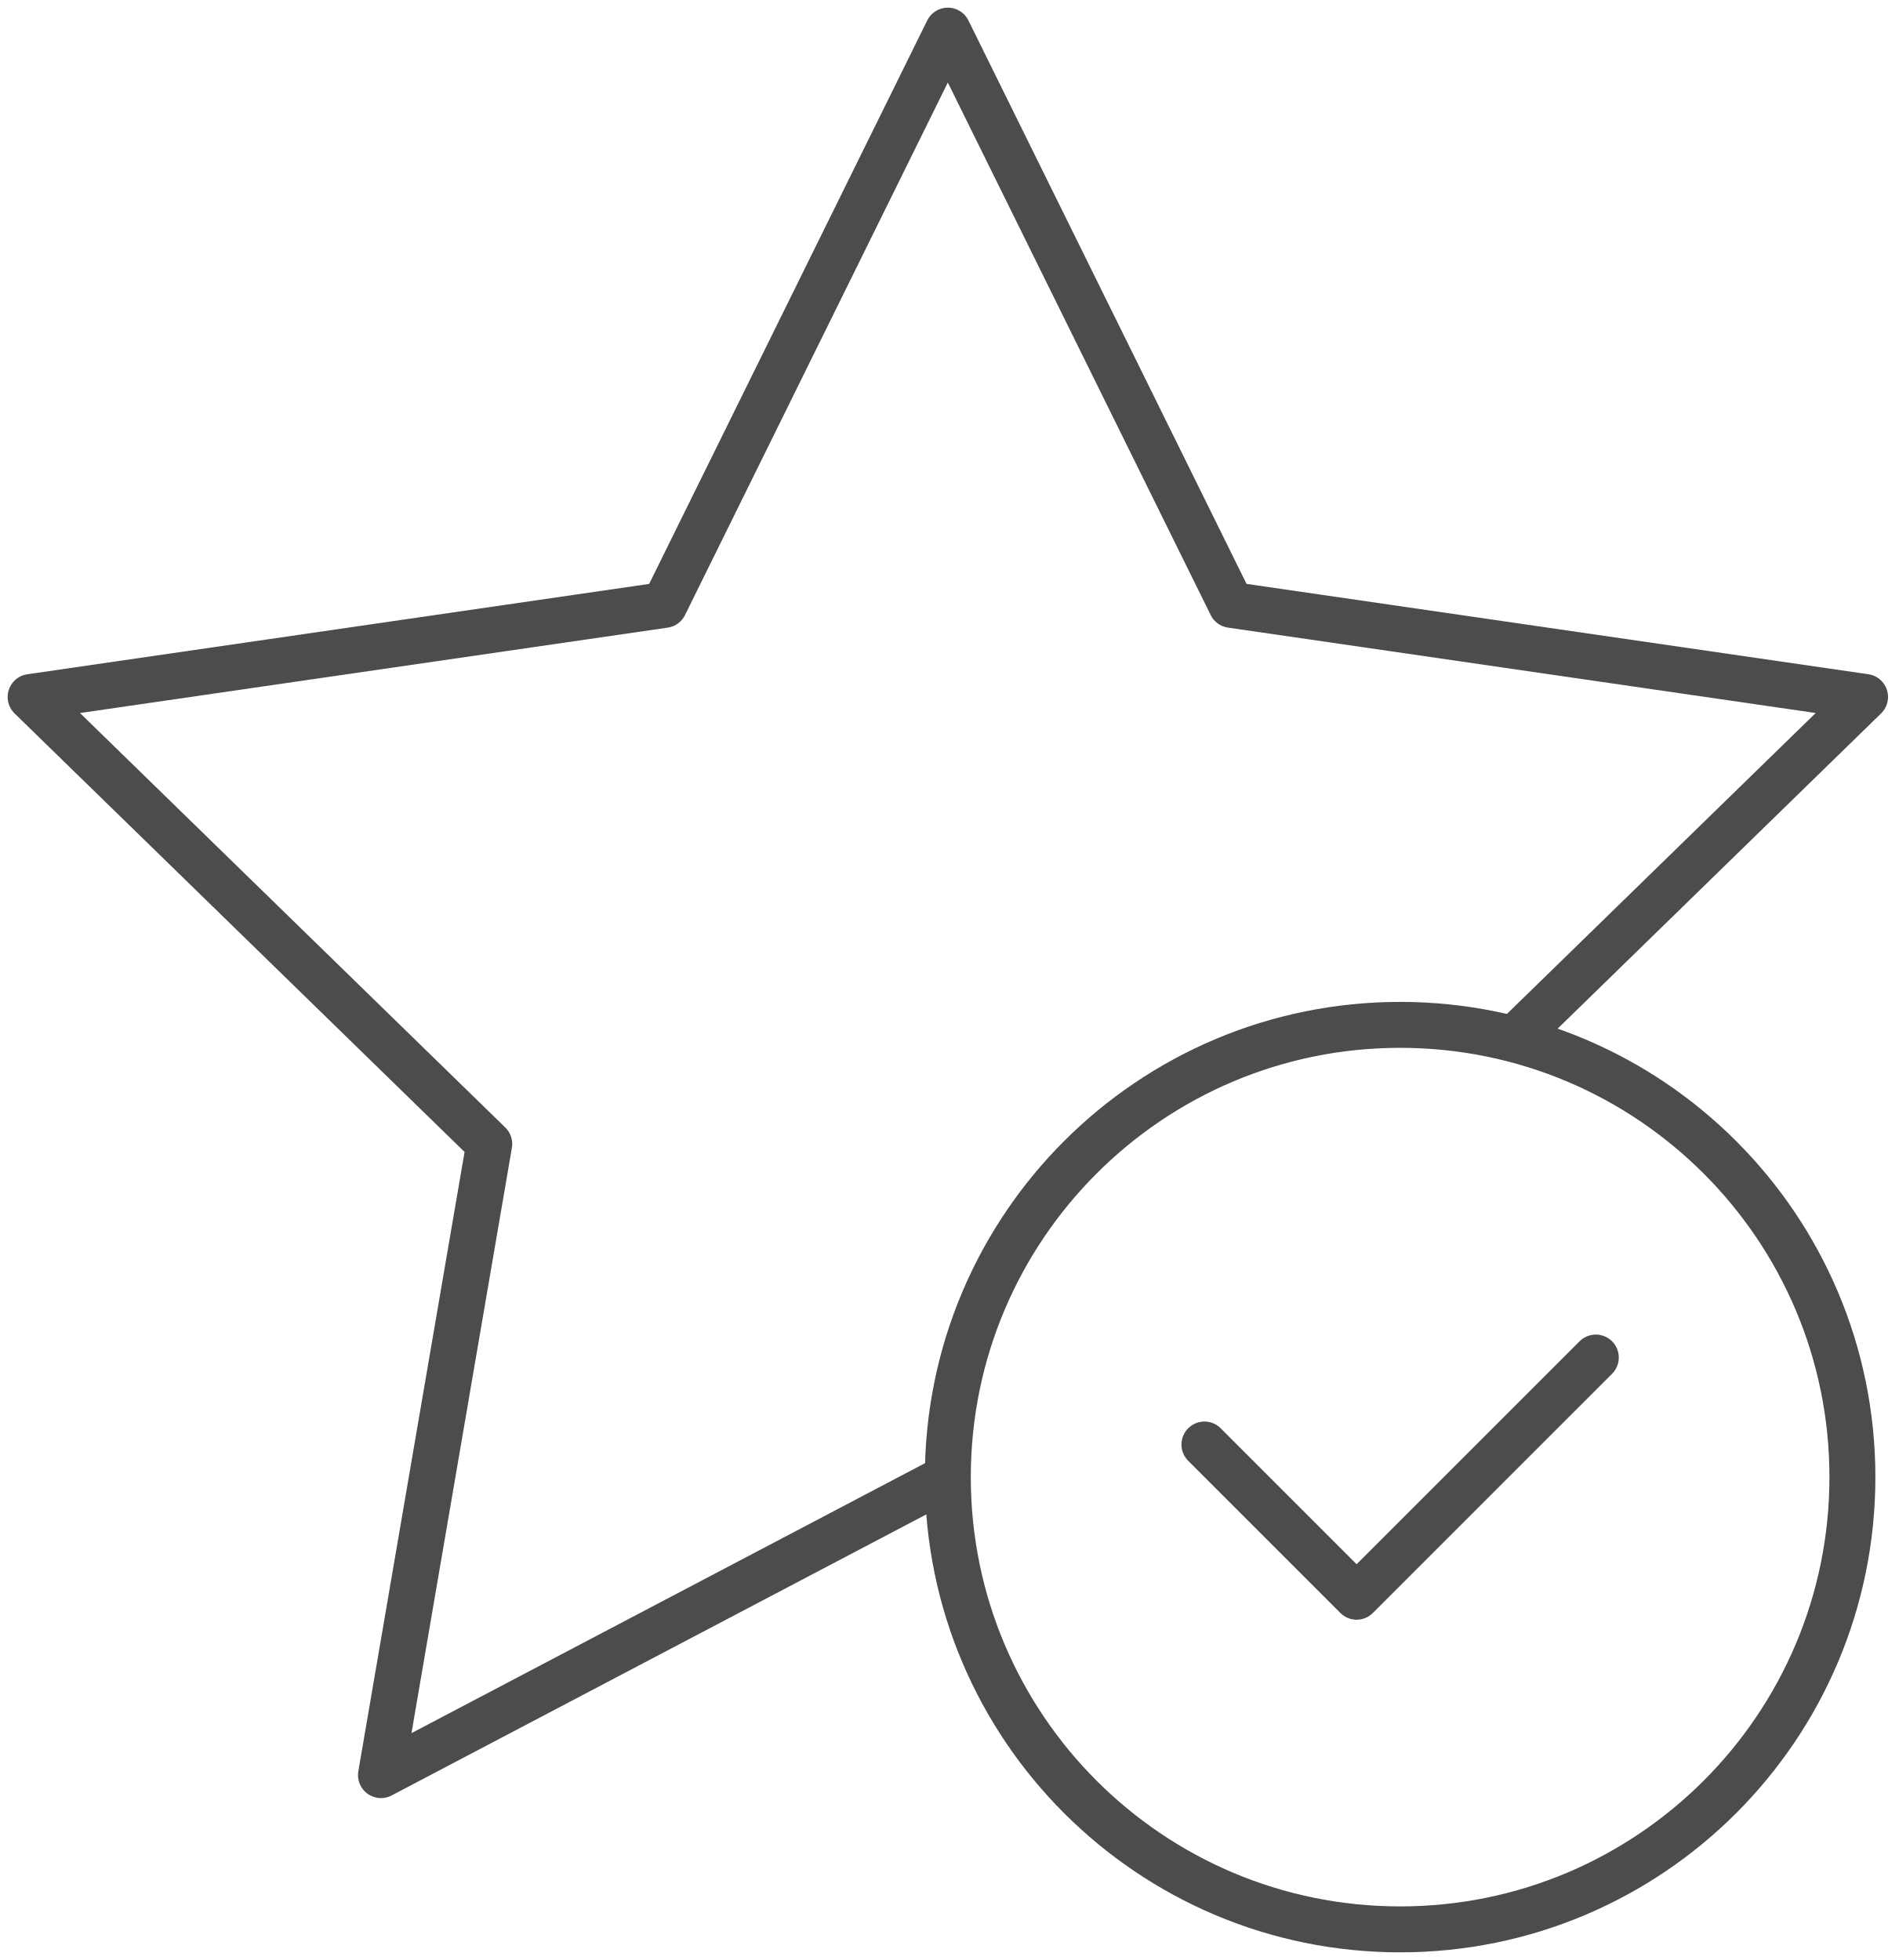
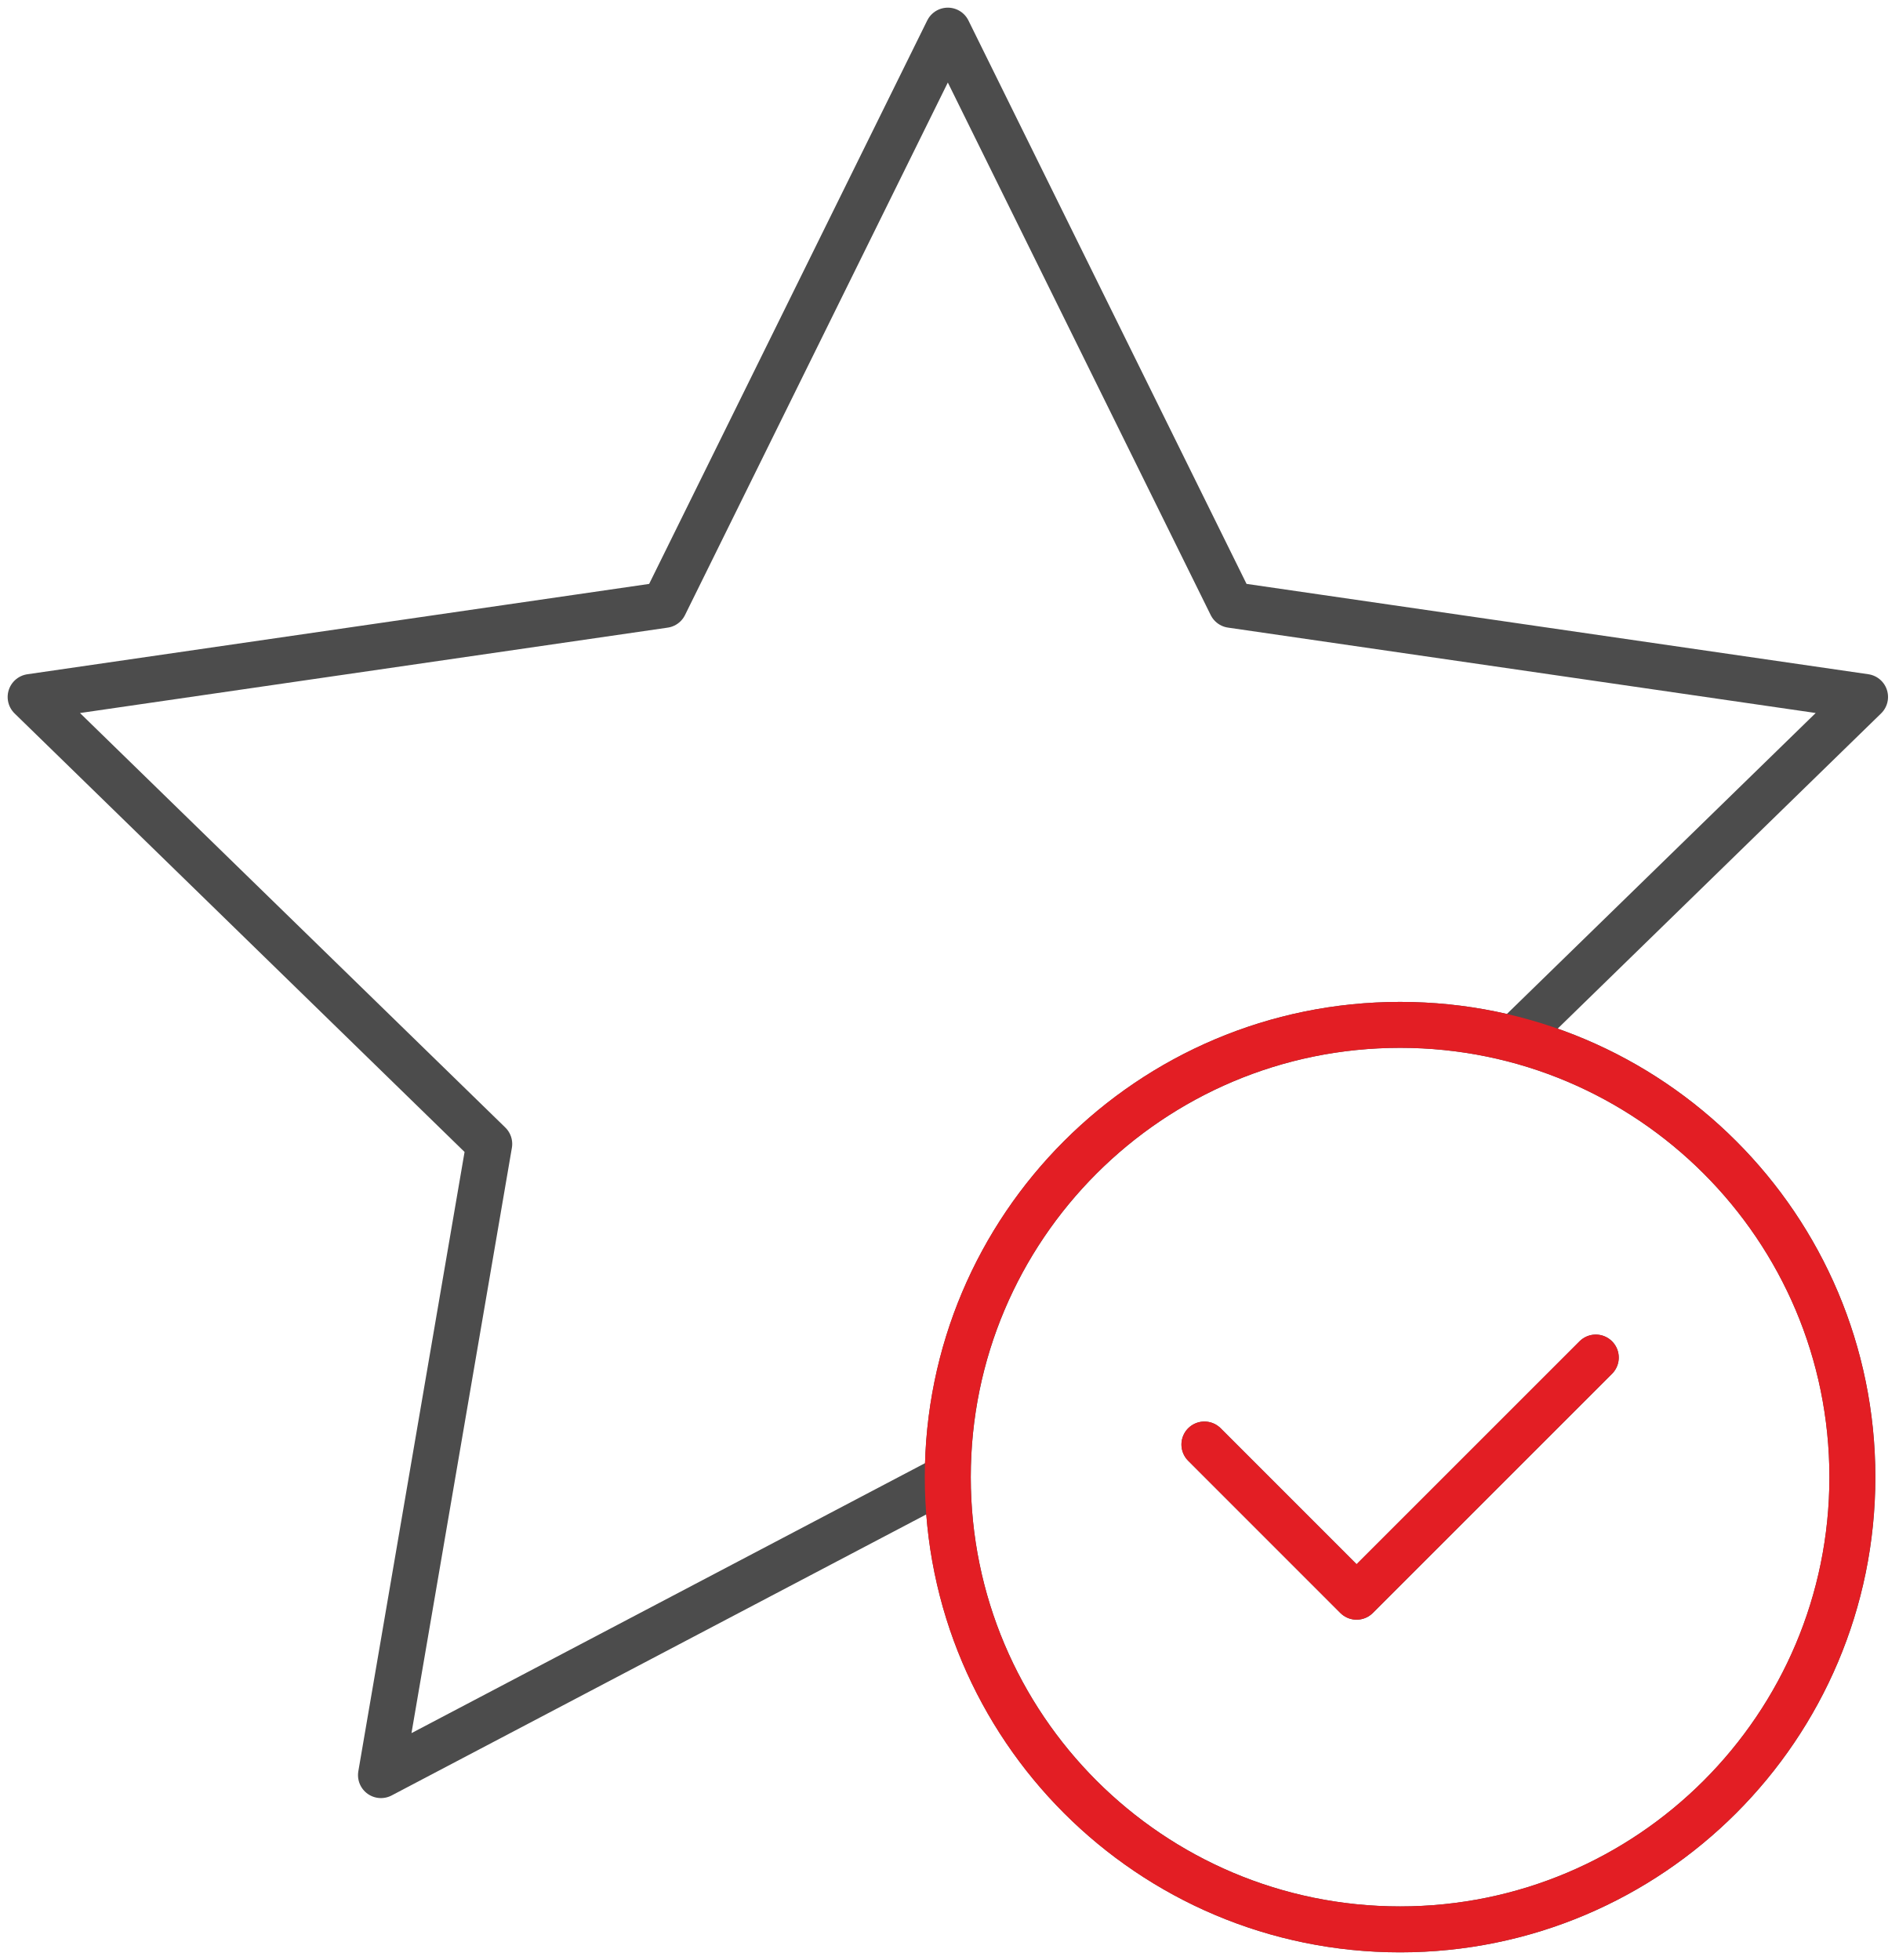
<svg xmlns="http://www.w3.org/2000/svg" width="62" height="64" fill="none">
  <path d="M30.947 48.233C30.947 56.388 37.56 63 45.715 63c8.155 0 14.767-6.612 14.767-14.767 0-8.156-6.612-14.768-14.767-14.768-8.156 0-14.768 6.612-14.768 14.768zm0 0l-18.508 9.73 3.535-20.61L1 22.759l20.693-3.007L30.947 1l9.255 18.751 20.693 3.007-11.468 11.178m2.677 10.392l-7.81 7.81-4.969-4.97" stroke="#4C4C4C" stroke-width="1.5" stroke-linecap="round" stroke-linejoin="round" />
+   <path d="M52.102 44.328l-7.81 7.809-4.968-4.97m21.156 1.065C60.48 56.388 53.869 63 45.713 63c-8.156 0-14.768-6.612-14.768-14.768s6.612-14.767 14.768-14.767c8.155 0 14.767 6.611 14.767 14.767z" stroke="#E31E24" stroke-width="1.5" stroke-linecap="round" stroke-linejoin="round" />
</svg>
